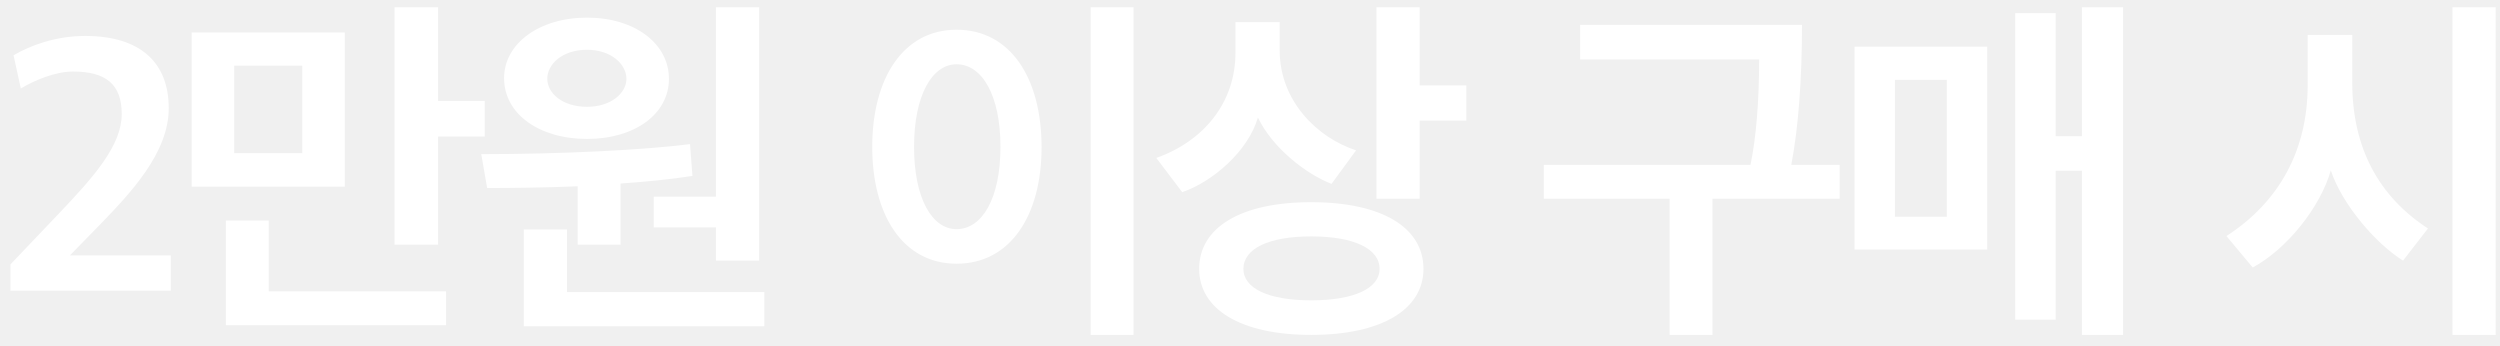
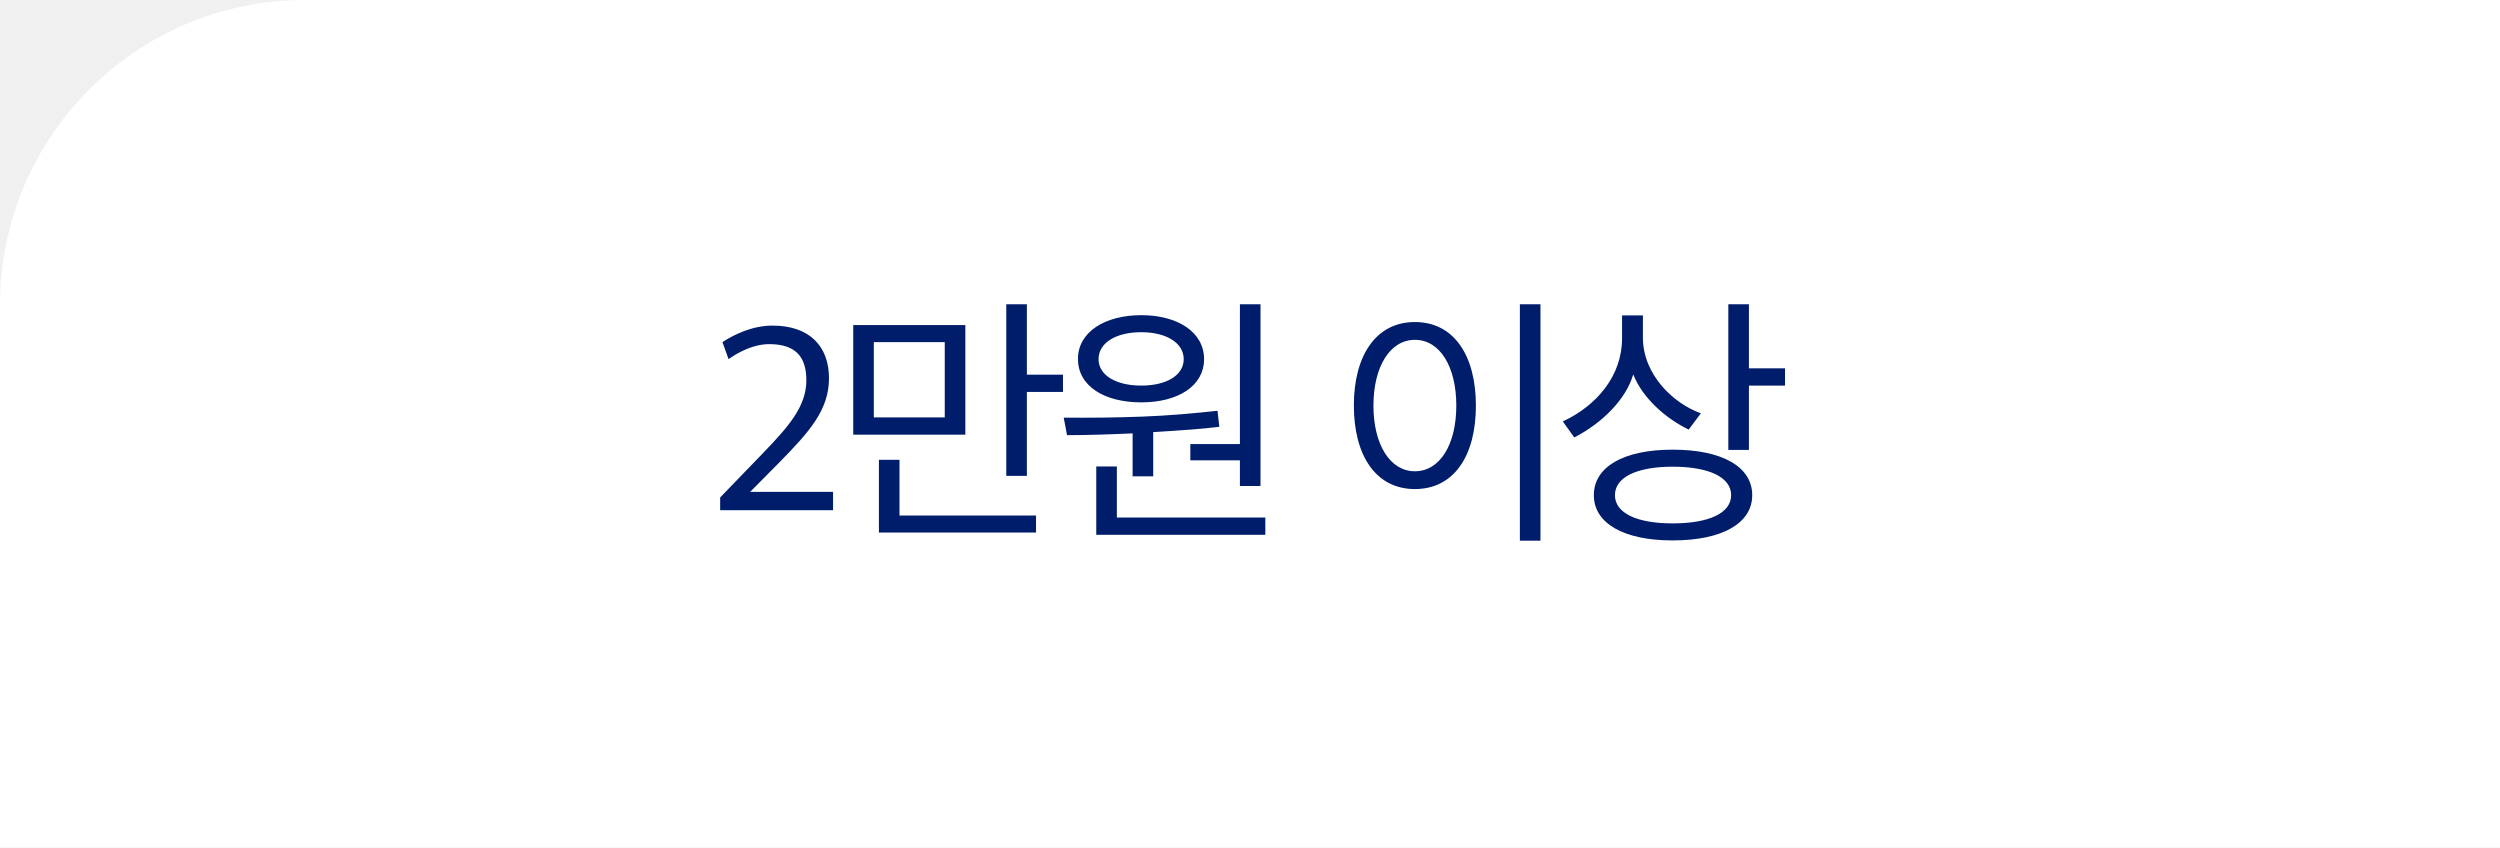
- <svg xmlns="http://www.w3.org/2000/svg" width="217" height="30" viewBox="0 0 217 30" fill="none">
-   <path d="M0.906 25.23V22.95L5.106 18.54C8.136 15.36 10.566 12.63 10.566 9.9C10.566 7.26 9.126 6.21 6.336 6.21C4.806 6.21 3.006 6.96 1.806 7.68L1.176 4.8C2.646 3.93 4.866 3.12 7.386 3.12C12.186 3.12 14.646 5.43 14.646 9.39C14.646 13.29 11.316 16.77 8.646 19.53L6.066 22.17H14.826V25.23H0.906ZM26.236 13.29V5.7H20.326V13.29H26.236ZM29.926 16.2H16.636V2.82H29.926V16.2ZM38.716 28.23H19.606V19.14H23.326V25.29H38.716V28.23ZM38.026 0.63V8.76H42.076V11.85H38.026V21.24H34.246V0.63H38.026ZM54.374 6.84C54.374 5.58 53.054 4.32 50.954 4.32C48.794 4.32 47.504 5.58 47.504 6.84C47.504 8.07 48.794 9.27 50.954 9.27C53.054 9.27 54.374 8.07 54.374 6.84ZM53.864 21.24H50.144V16.17C47.204 16.29 44.414 16.32 42.284 16.32L41.774 13.38C48.764 13.38 55.904 13.02 59.894 12.51L60.104 15.27C58.184 15.57 56.054 15.78 53.864 15.93V21.24ZM66.344 28.32H45.464V19.92H49.214V25.35H66.344V28.32ZM56.744 19.74V17.07H62.144V0.63H65.894V22.62H62.144V19.74H56.744ZM58.064 6.84C58.064 9.9 55.094 12.06 50.954 12.06C46.814 12.06 43.754 9.9 43.754 6.78C43.754 3.78 46.814 1.53 50.954 1.53C55.094 1.53 58.064 3.78 58.064 6.84ZM86.84 12.75C86.84 8.28 85.249 5.58 83.029 5.58C80.9 5.58 79.34 8.28 79.34 12.75C79.34 17.22 80.9 19.89 83.029 19.89C85.249 19.89 86.84 17.22 86.84 12.75ZM75.71 12.75C75.71 6.78 78.409 2.58 83.029 2.58C87.71 2.58 90.409 6.78 90.409 12.78C90.409 18.69 87.71 22.89 83.029 22.89C78.409 22.89 75.71 18.72 75.71 12.75ZM98.389 29.07H94.669V0.63H98.389V29.07ZM113.807 20.52C110.087 20.52 107.927 21.6 107.927 23.34C107.927 25.02 110.087 26.07 113.807 26.07C117.557 26.07 119.747 25.02 119.747 23.34C119.747 21.6 117.557 20.52 113.807 20.52ZM123.557 23.34C123.557 26.82 119.987 29.07 113.807 29.07C107.657 29.07 104.087 26.82 104.087 23.34C104.087 19.77 107.657 17.55 113.807 17.55C119.987 17.55 123.557 19.77 123.557 23.34ZM117.707 13.05L115.577 15.96C113.387 15.12 110.447 12.84 109.187 10.2C108.347 13.11 105.257 15.78 102.617 16.68L100.367 13.71C104.507 12.24 107.237 8.88 107.237 4.59V1.92H111.077V4.38C111.077 8.79 114.377 11.97 117.707 13.05ZM127.277 10.47H123.227V17.25H119.477V0.63H123.227V7.41H127.277V10.47ZM137.153 2.16H156.413C156.413 6.78 156.113 11.04 155.483 14.31H159.683V17.25H148.643V29.07H144.923V17.25H134.003V14.31H151.943C152.453 11.85 152.693 8.64 152.693 5.16H137.153V2.16ZM168.981 18.81V6.93H164.481V18.81H168.981ZM184.281 29.07H180.711V14.82H178.431V27.75H174.921V1.14H178.431V11.82H180.711V0.63H184.281V29.07ZM172.491 4.05V21.66H160.971V4.05H172.491ZM210.746 19.83L208.586 22.62C206.246 21.18 203.276 17.73 202.316 14.79C201.386 18.03 198.476 21.63 195.536 23.22L193.256 20.49C197.846 17.52 200.306 13.02 200.306 7.38V3.03H204.176V7.17C204.176 12.81 206.456 17.04 210.746 19.83ZM216.626 29.07H212.876V0.63H216.626V29.07Z" fill="white" />
+ <svg xmlns="http://www.w3.org/2000/svg" width="295" height="100" viewBox="0 0 295 100" fill="none">
+   <path d="M0 36C0 16.118 16.118 0 36 0H295V100H0V36Z" fill="white" />
+   <path d="M84.98 60.2V58.7L90.08 53.42C93.11 50.27 95.15 47.93 95.15 44.87C95.15 42.02 93.8 40.61 90.77 40.61C88.94 40.61 87.2 41.51 85.97 42.38L85.25 40.37C86.57 39.5 88.76 38.42 91.16 38.42C95.48 38.42 97.82 40.82 97.82 44.63C97.82 48.35 95.57 50.9 91.88 54.65L88.52 58.04H98.3V60.2H84.98ZM122.251 62.84H103.711V54.26H106.141V60.83H122.251V62.84ZM125.431 46.25H121.171V56.15H118.741V35.9H121.171V44.21H125.431V46.25ZM111.481 49.25V40.37H103.111V49.25H111.481ZM113.911 51.29H100.681V38.36H113.911V51.29ZM136.079 56.21H133.649V51.14C131.009 51.26 128.219 51.35 125.909 51.35L125.519 49.28C128.399 49.31 131.789 49.28 134.819 49.16C137.939 49.04 140.969 48.77 143.669 48.47L143.879 50.36C142.109 50.6 139.019 50.81 136.079 50.99V56.21ZM139.679 42.38C139.679 40.49 137.669 39.2 134.669 39.2C131.669 39.2 129.629 40.46 129.629 42.38C129.629 44.27 131.669 45.5 134.669 45.5C137.669 45.5 139.679 44.27 139.679 42.38ZM149.309 63.11H129.359V55.04H131.789V61.07H149.309V63.11ZM148.739 57.35H146.309V54.32H140.459V52.4H146.309V35.9H148.739V57.35ZM142.079 42.38C142.079 45.56 138.989 47.48 134.669 47.48C130.349 47.48 127.199 45.59 127.199 42.35C127.199 39.2 130.349 37.19 134.669 37.19C138.989 37.19 142.079 39.2 142.079 42.38ZM171.845 47.87C171.845 43.28 169.925 40.1 166.955 40.1C164.015 40.1 162.065 43.28 162.065 47.87C162.065 52.43 164.015 55.61 166.955 55.61C169.925 55.61 171.845 52.43 171.845 47.87ZM159.755 47.84C159.755 41.96 162.365 38 166.955 38C171.575 38 174.155 41.96 174.155 47.87C174.155 53.78 171.575 57.71 166.955 57.71C162.365 57.71 159.755 53.78 159.755 47.84ZM181.775 63.8H179.345V35.9H181.775V63.8ZM210.633 45.5H206.373V53.09H203.943V35.9H206.373V43.46H210.633V45.5ZM197.373 55.07C193.173 55.07 190.563 56.3 190.563 58.43C190.563 60.56 193.173 61.76 197.373 61.76C201.633 61.76 204.273 60.56 204.273 58.43C204.273 56.3 201.633 55.07 197.373 55.07ZM206.763 58.43C206.763 61.73 203.253 63.77 197.373 63.77C191.553 63.77 188.073 61.73 188.073 58.43C188.073 55.1 191.553 53.06 197.373 53.06C203.253 53.06 206.763 55.1 206.763 58.43ZM200.703 48.77L199.263 50.69C196.593 49.4 193.833 47 192.723 44.18C191.853 47.15 189.033 49.94 185.763 51.62L184.413 49.73C188.403 47.87 191.403 44.36 191.403 39.92V37.22H193.863V39.83C193.863 44.27 197.553 47.66 200.703 48.77Z" fill="#001D6C" />
</svg>
